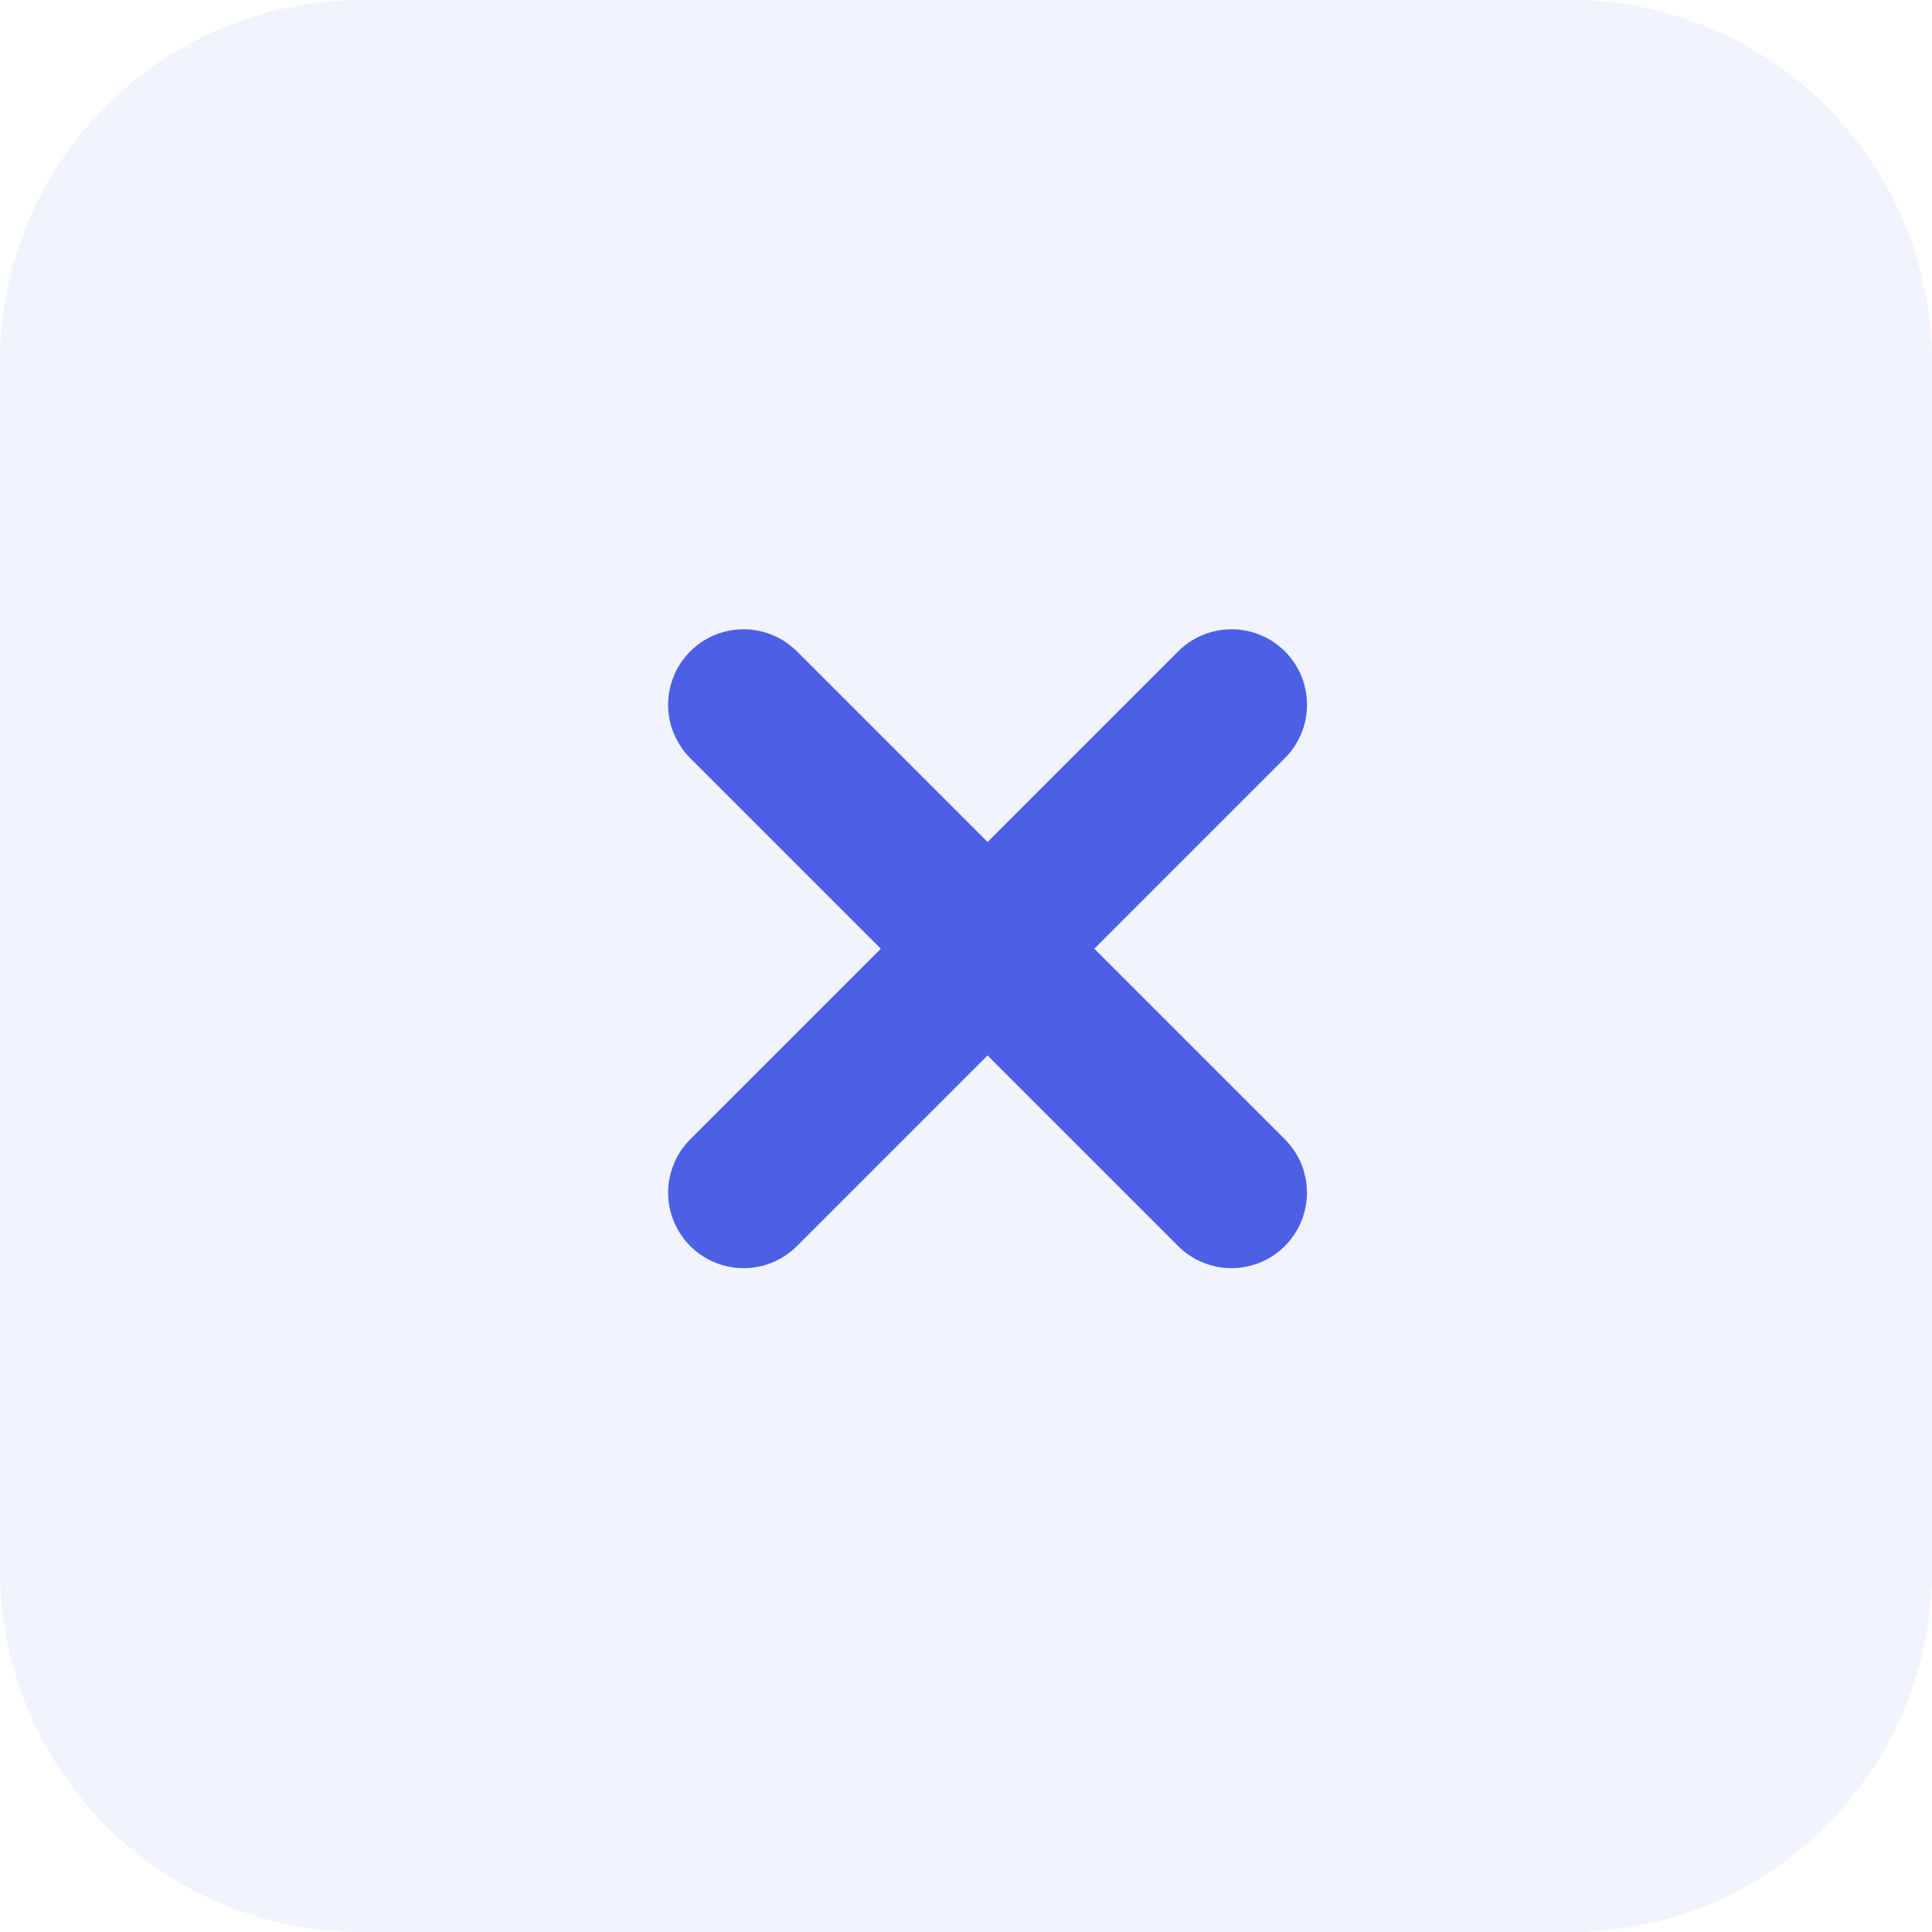
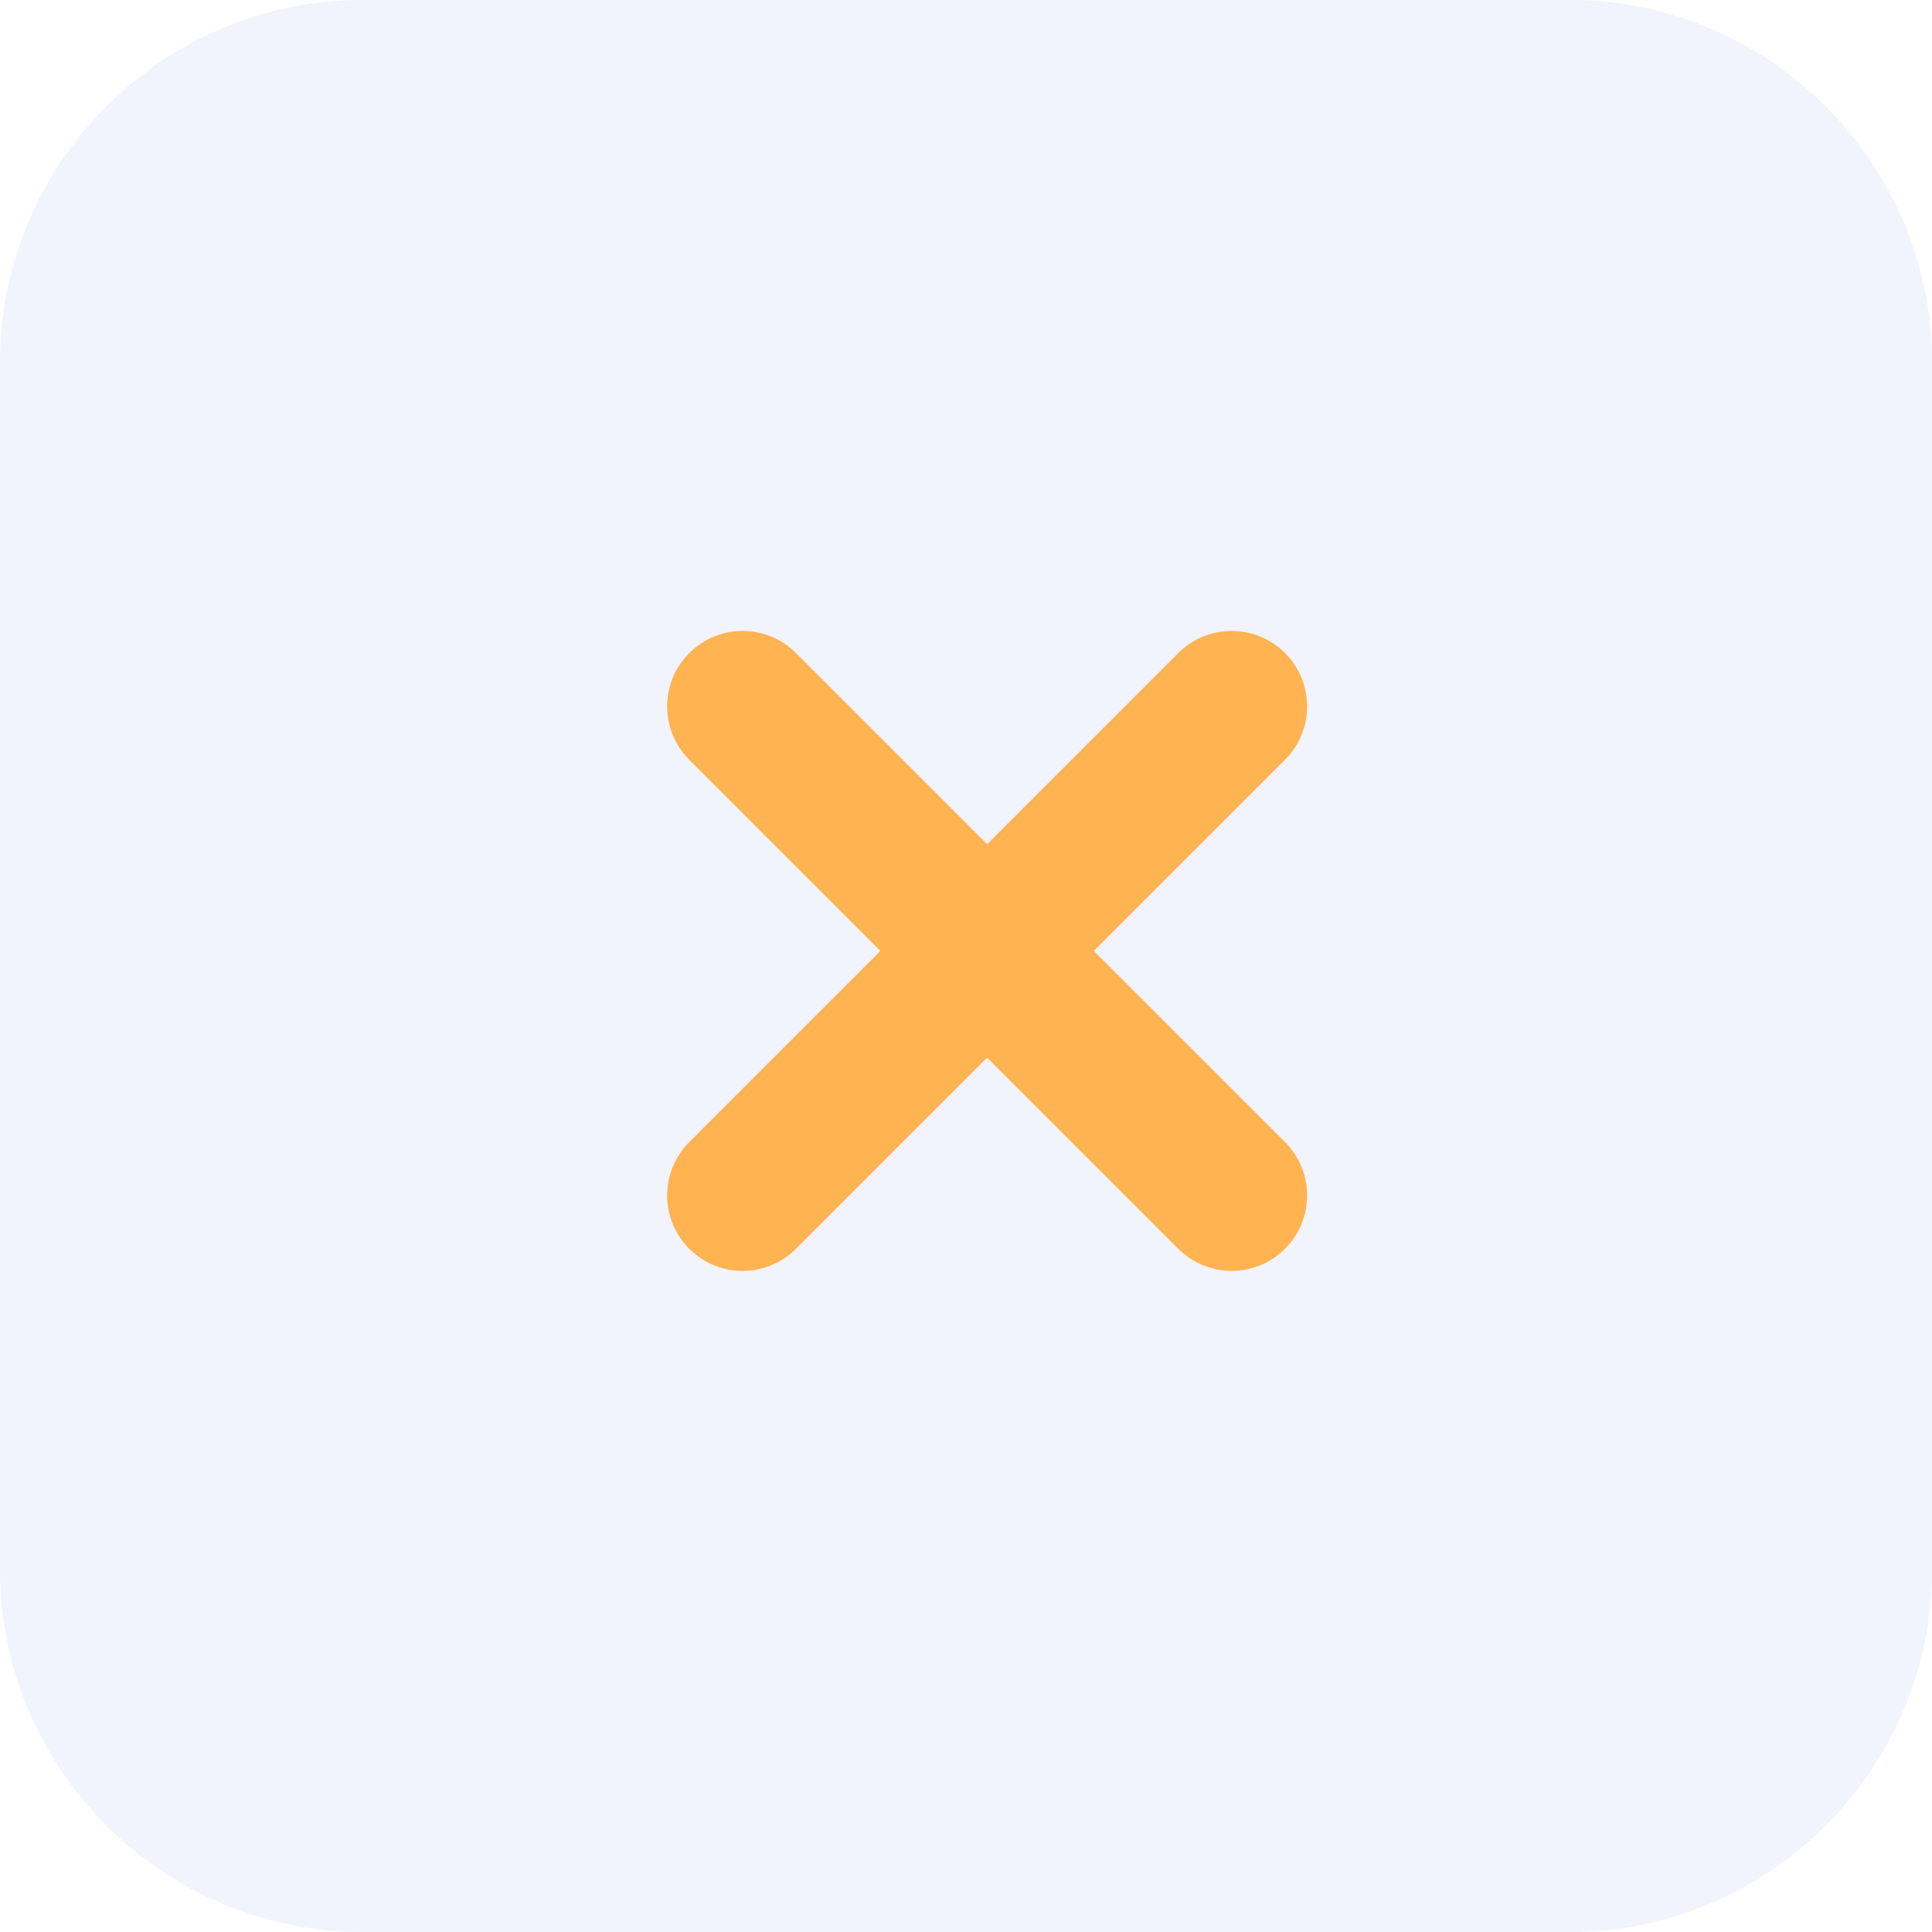
- <svg xmlns="http://www.w3.org/2000/svg" width="32" height="32" viewBox="0 0 32 32">
-   <g fill="none" fill-rule="evenodd">
-     <rect width="32" height="32" fill="#4C60E6" opacity=".08" rx="6" />
-     <g stroke="#4C60E6" stroke-linecap="round" stroke-linejoin="round" stroke-width="2.5" transform="translate(12 11)">
-       <path d="M4.357,-1 L4.357,10.429" transform="rotate(135 4.357 4.714)" />
-       <path d="M4.357,-1 L4.357,10.429" transform="rotate(-135 4.357 4.714)" />
+ <svg xmlns="http://www.w3.org/2000/svg" version="1.1" id="Camada_1" x="0px" y="0px" viewBox="0 0 32 32" style="enable-background:new 0 0 32 32;" xml:space="preserve">
+   <style type="text/css">
+ 	.st0{opacity:8.000000e-02;fill-rule:evenodd;clip-rule:evenodd;fill:#4C60E6;enable-background:new    ;}
+ 	.st1{fill:none;stroke:#FFB351;stroke-width:2.5;stroke-linecap:round;stroke-linejoin:round;}
+ </style>
+   <g>
+     <path class="st0" d="M6,0h20c3.3,0,6,2.7,6,6v20c0,3.3-2.7,6-6,6H6c-3.3,0-6-2.7-6-6V6C0,2.7,2.7,0,6,0z" />
+     <g transform="translate(12 11)">
+       <path class="st1" d="M8.4,8.8L0.3,0.7" />
+       <path class="st1" d="M0.3,8.8l8.1-8.1" />
    </g>
  </g>
</svg>
